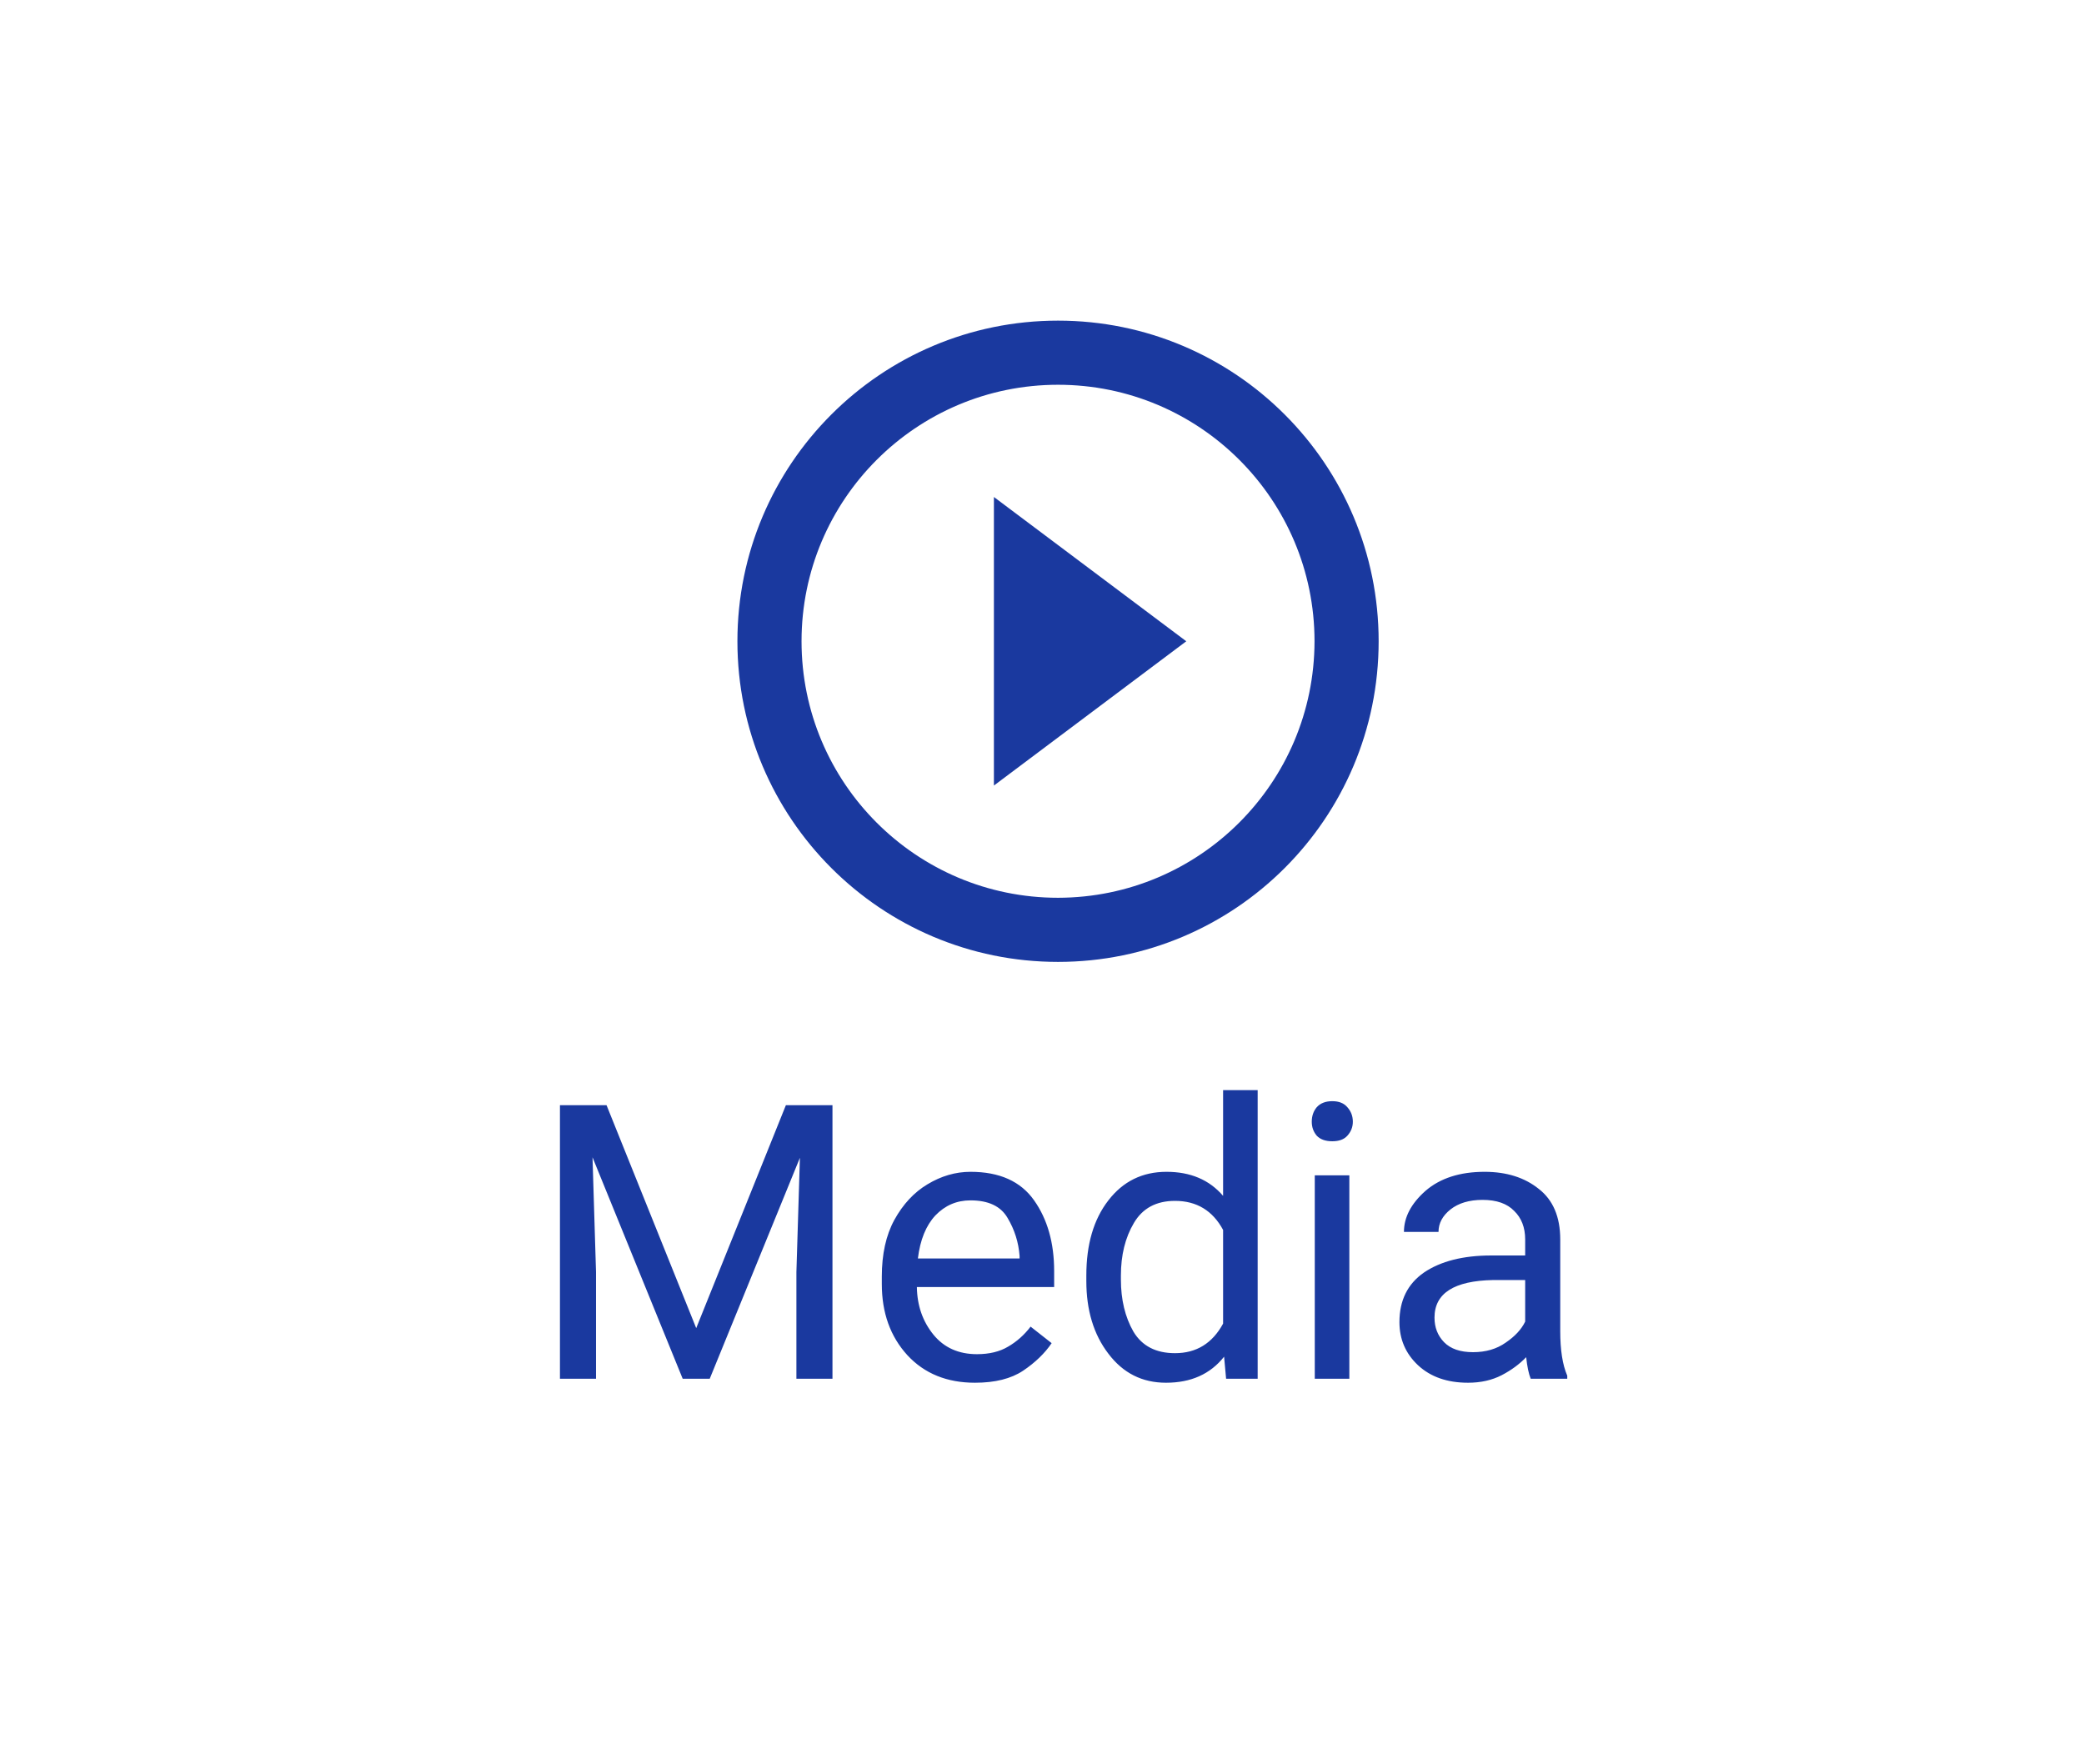
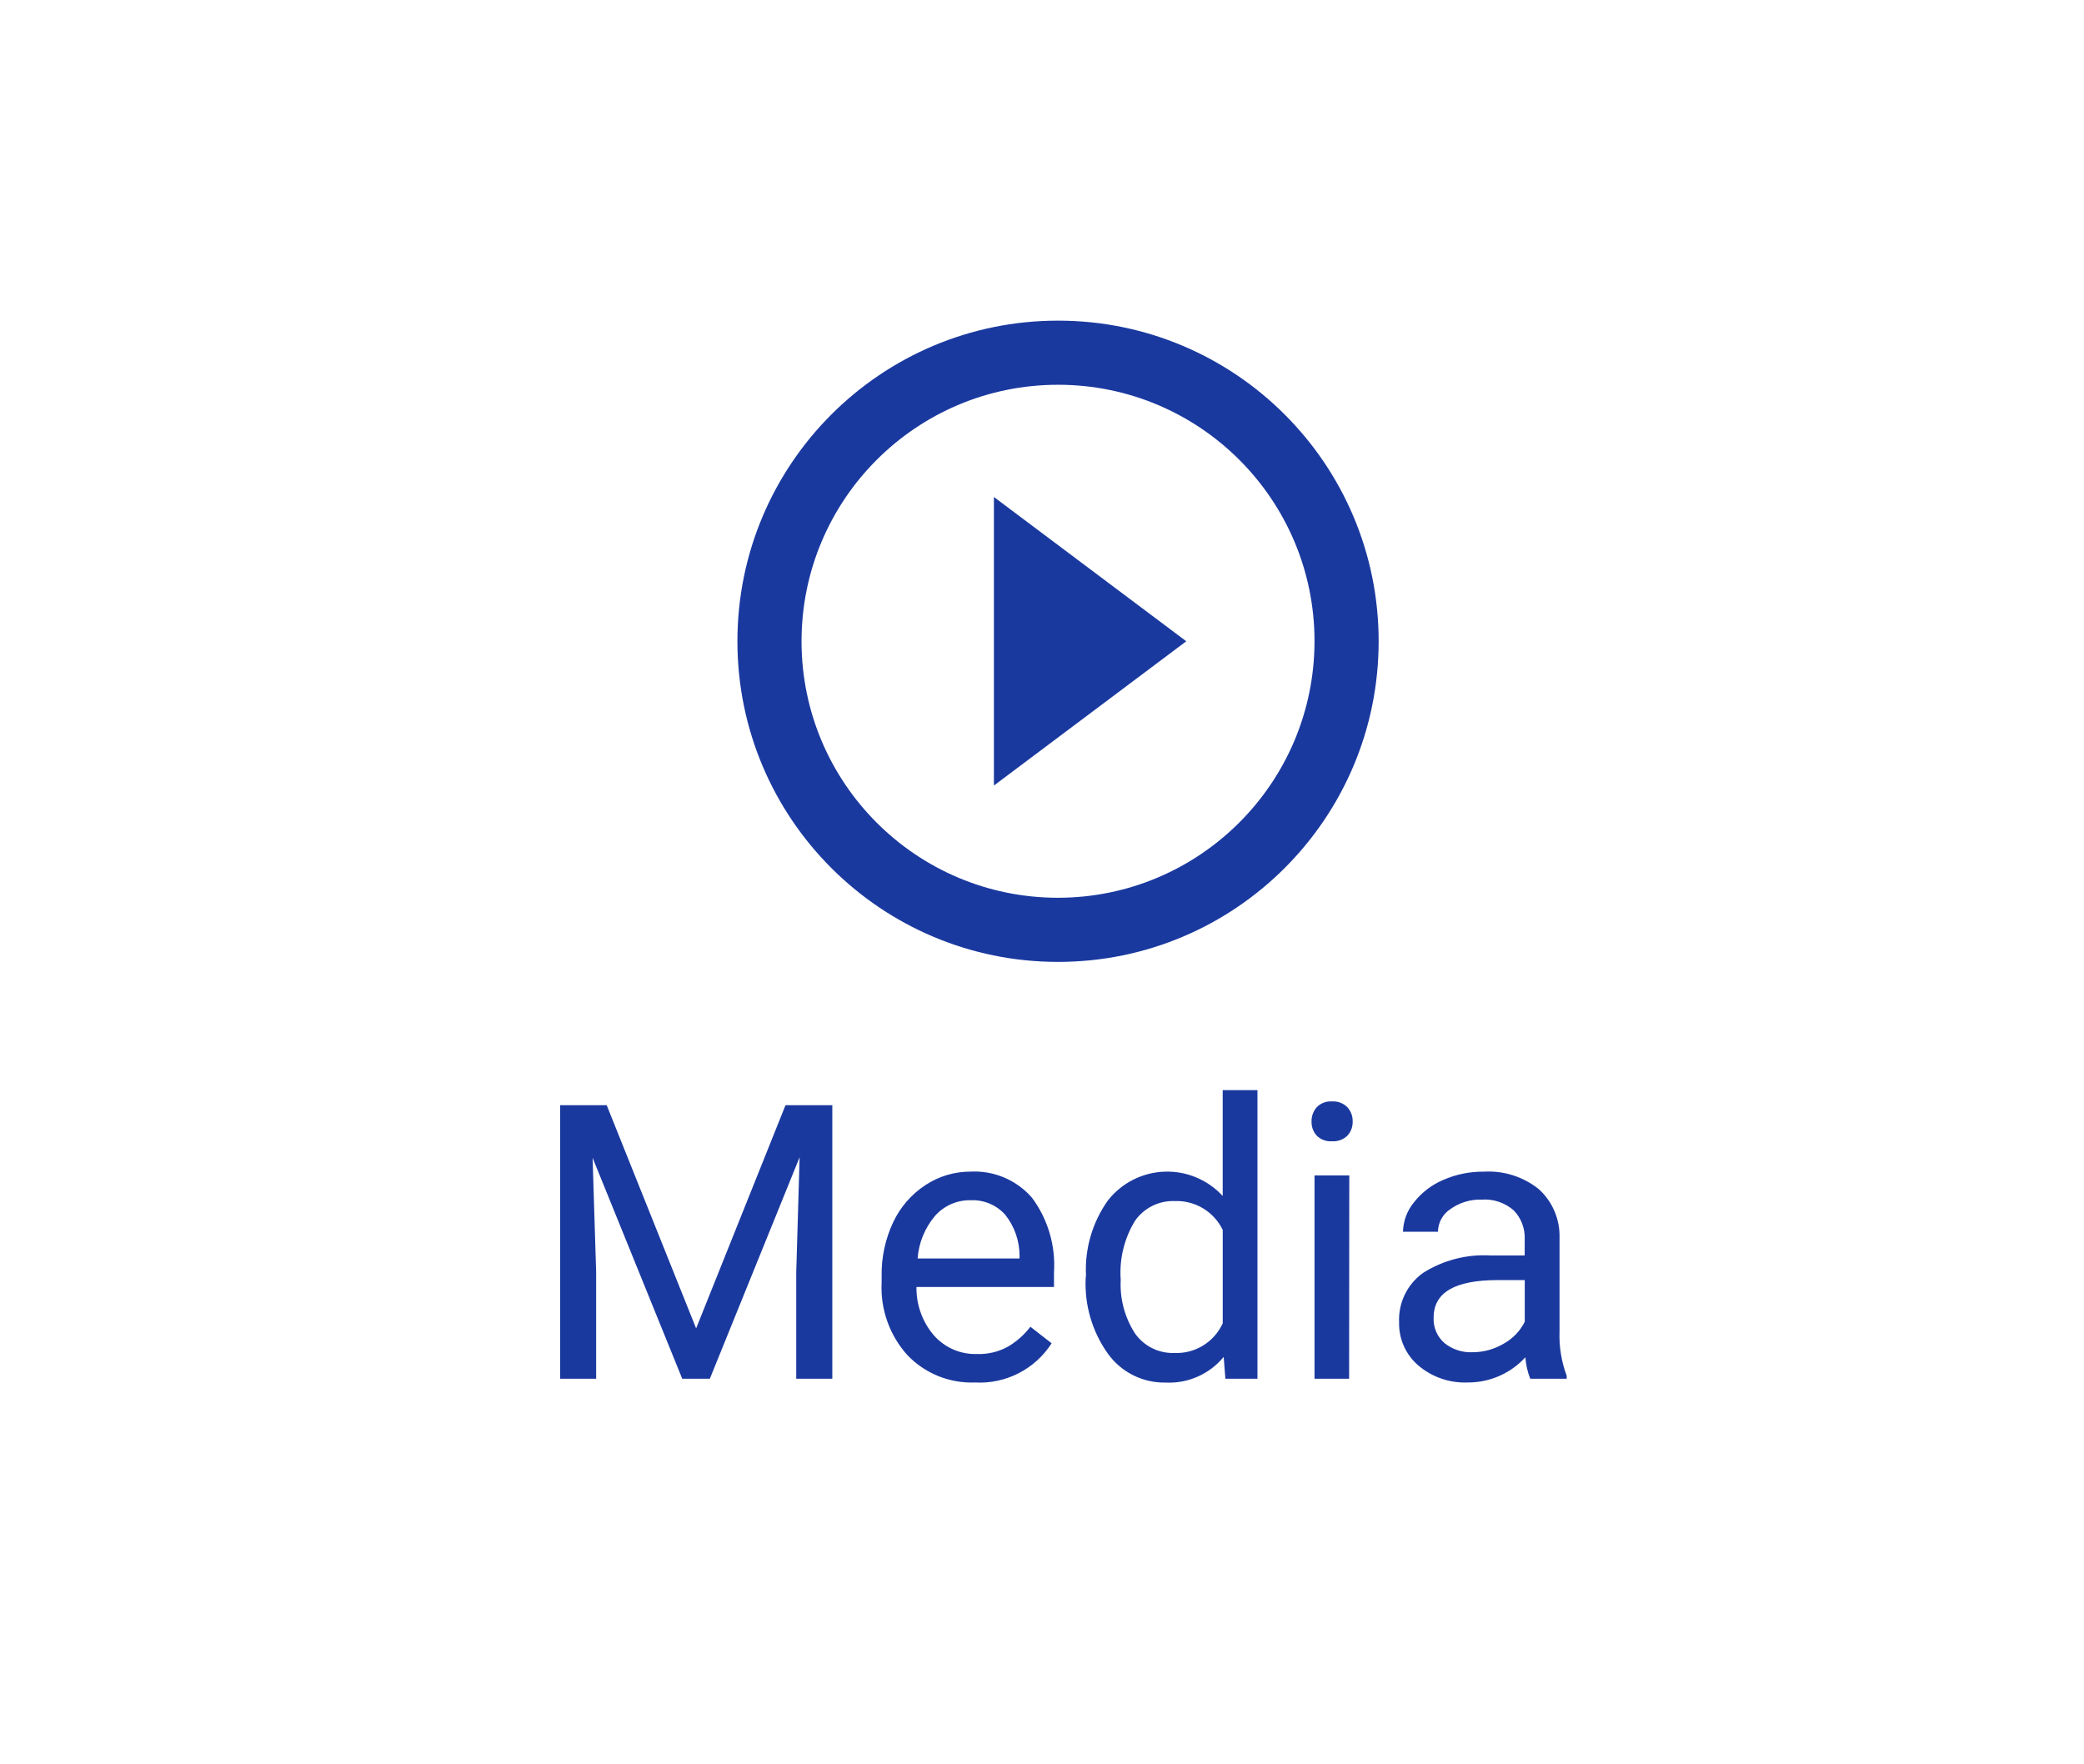
<svg xmlns="http://www.w3.org/2000/svg" width="65" height="55" viewBox="0 0 65 55">
  <defs>
    <clipPath id="clip-path">
      <rect id="Rectangle_62" data-name="Rectangle 62" width="65" height="55" />
    </clipPath>
    <clipPath id="clip-path-2">
      <rect id="Rectangle_61" data-name="Rectangle 61" width="65" height="55" fill="#010101" />
    </clipPath>
  </defs>
  <g id="media" opacity="0.9" clip-path="url(#clip-path)" style="isolation: isolate">
    <g id="Group_13" data-name="Group 13" clip-path="url(#clip-path-2)">
-       <text id="Media-2" data-name="Media" transform="translate(4 30)" fill="#012395" font-size="12" font-family="Roboto-Regular, Roboto">
-         <tspan x="12.479" y="13">Media</tspan>
-       </text>
+       <path id="Path_53" data-name="Path 53" d="M14.923,4.469l2.789,6.961L20.5,4.469H21.96V13H20.835V9.678l.105-3.586L18.14,13h-.861L14.483,6.109l.111,3.568V13H13.47V4.469Zm11.484,8.648a2.77,2.77,0,0,1-2.1-.847,3.142,3.142,0,0,1-.809-2.265v-.2a3.8,3.8,0,0,1,.36-1.685,2.811,2.811,0,0,1,1.008-1.16,2.534,2.534,0,0,1,1.4-.419,2.374,2.374,0,0,1,1.922.814,3.526,3.526,0,0,1,.686,2.332v.451H24.585a2.254,2.254,0,0,0,.548,1.515,1.722,1.722,0,0,0,1.333.577A1.888,1.888,0,0,0,27.438,12a2.444,2.444,0,0,0,.7-.621l.662.516A2.662,2.662,0,0,1,26.407,13.117Zm-.135-5.684a1.446,1.446,0,0,0-1.1.478A2.321,2.321,0,0,0,24.62,9.25H27.8V9.168a2.065,2.065,0,0,0-.445-1.28A1.361,1.361,0,0,0,26.272,7.434Zm3.6,2.344a3.714,3.714,0,0,1,.691-2.347A2.352,2.352,0,0,1,34.136,7.3V4H35.22v9h-1l-.053-.68a2.208,2.208,0,0,1-1.811.8,2.165,2.165,0,0,1-1.8-.9,3.756,3.756,0,0,1-.694-2.355Zm1.084.123a2.812,2.812,0,0,0,.445,1.688,1.44,1.44,0,0,0,1.23.609,1.581,1.581,0,0,0,1.506-.926V8.359a1.593,1.593,0,0,0-1.494-.9,1.446,1.446,0,0,0-1.242.615A3.1,3.1,0,0,0,30.954,9.9ZM38.079,13H37V6.66h1.084ZM36.907,4.979a.647.647,0,0,1,.161-.445.6.6,0,0,1,.478-.182.614.614,0,0,1,.48.182.64.64,0,0,1,.164.445.619.619,0,0,1-.164.439.626.626,0,0,1-.48.176.616.616,0,0,1-.478-.176A.626.626,0,0,1,36.907,4.979ZM43.728,13a2.277,2.277,0,0,1-.152-.668,2.419,2.419,0,0,1-1.8.785,2.238,2.238,0,0,1-1.538-.53,1.716,1.716,0,0,1-.6-1.345A1.792,1.792,0,0,1,40.385,9.7,3.55,3.55,0,0,1,42.5,9.156h1.055v-.5a1.217,1.217,0,0,0-.34-.905,1.366,1.366,0,0,0-1-.337,1.581,1.581,0,0,0-.973.293.863.863,0,0,0-.393.709h-1.09A1.5,1.5,0,0,1,40.1,7.5a2.3,2.3,0,0,1,.914-.7,3.075,3.075,0,0,1,1.269-.258A2.506,2.506,0,0,1,44,7.091,1.976,1.976,0,0,1,44.642,8.6v2.918a3.567,3.567,0,0,0,.223,1.389V13Zm-1.8-.826a1.905,1.905,0,0,0,.967-.264,1.6,1.6,0,0,0,.662-.686v-1.3h-.85q-1.992,0-1.992,1.166a.987.987,0,0,0,.34.8A1.306,1.306,0,0,0,41.929,12.174Z" transform="translate(4 30)" fill="#012395" />
      <g id="play_circle_outline-24px" transform="translate(21 8)">
        <path id="Path_51" data-name="Path 51" d="M0,0H24V24H0Z" fill="none" />
        <path id="Path_52" data-name="Path 52" d="M10,16.5,16,12,10,7.5ZM12,2A10,10,0,1,0,22,12,10,10,0,0,0,12,2Zm0,18a8,8,0,1,1,8-8A8.011,8.011,0,0,1,12,20Z" fill="#012395" />
      </g>
    </g>
  </g>
</svg>
